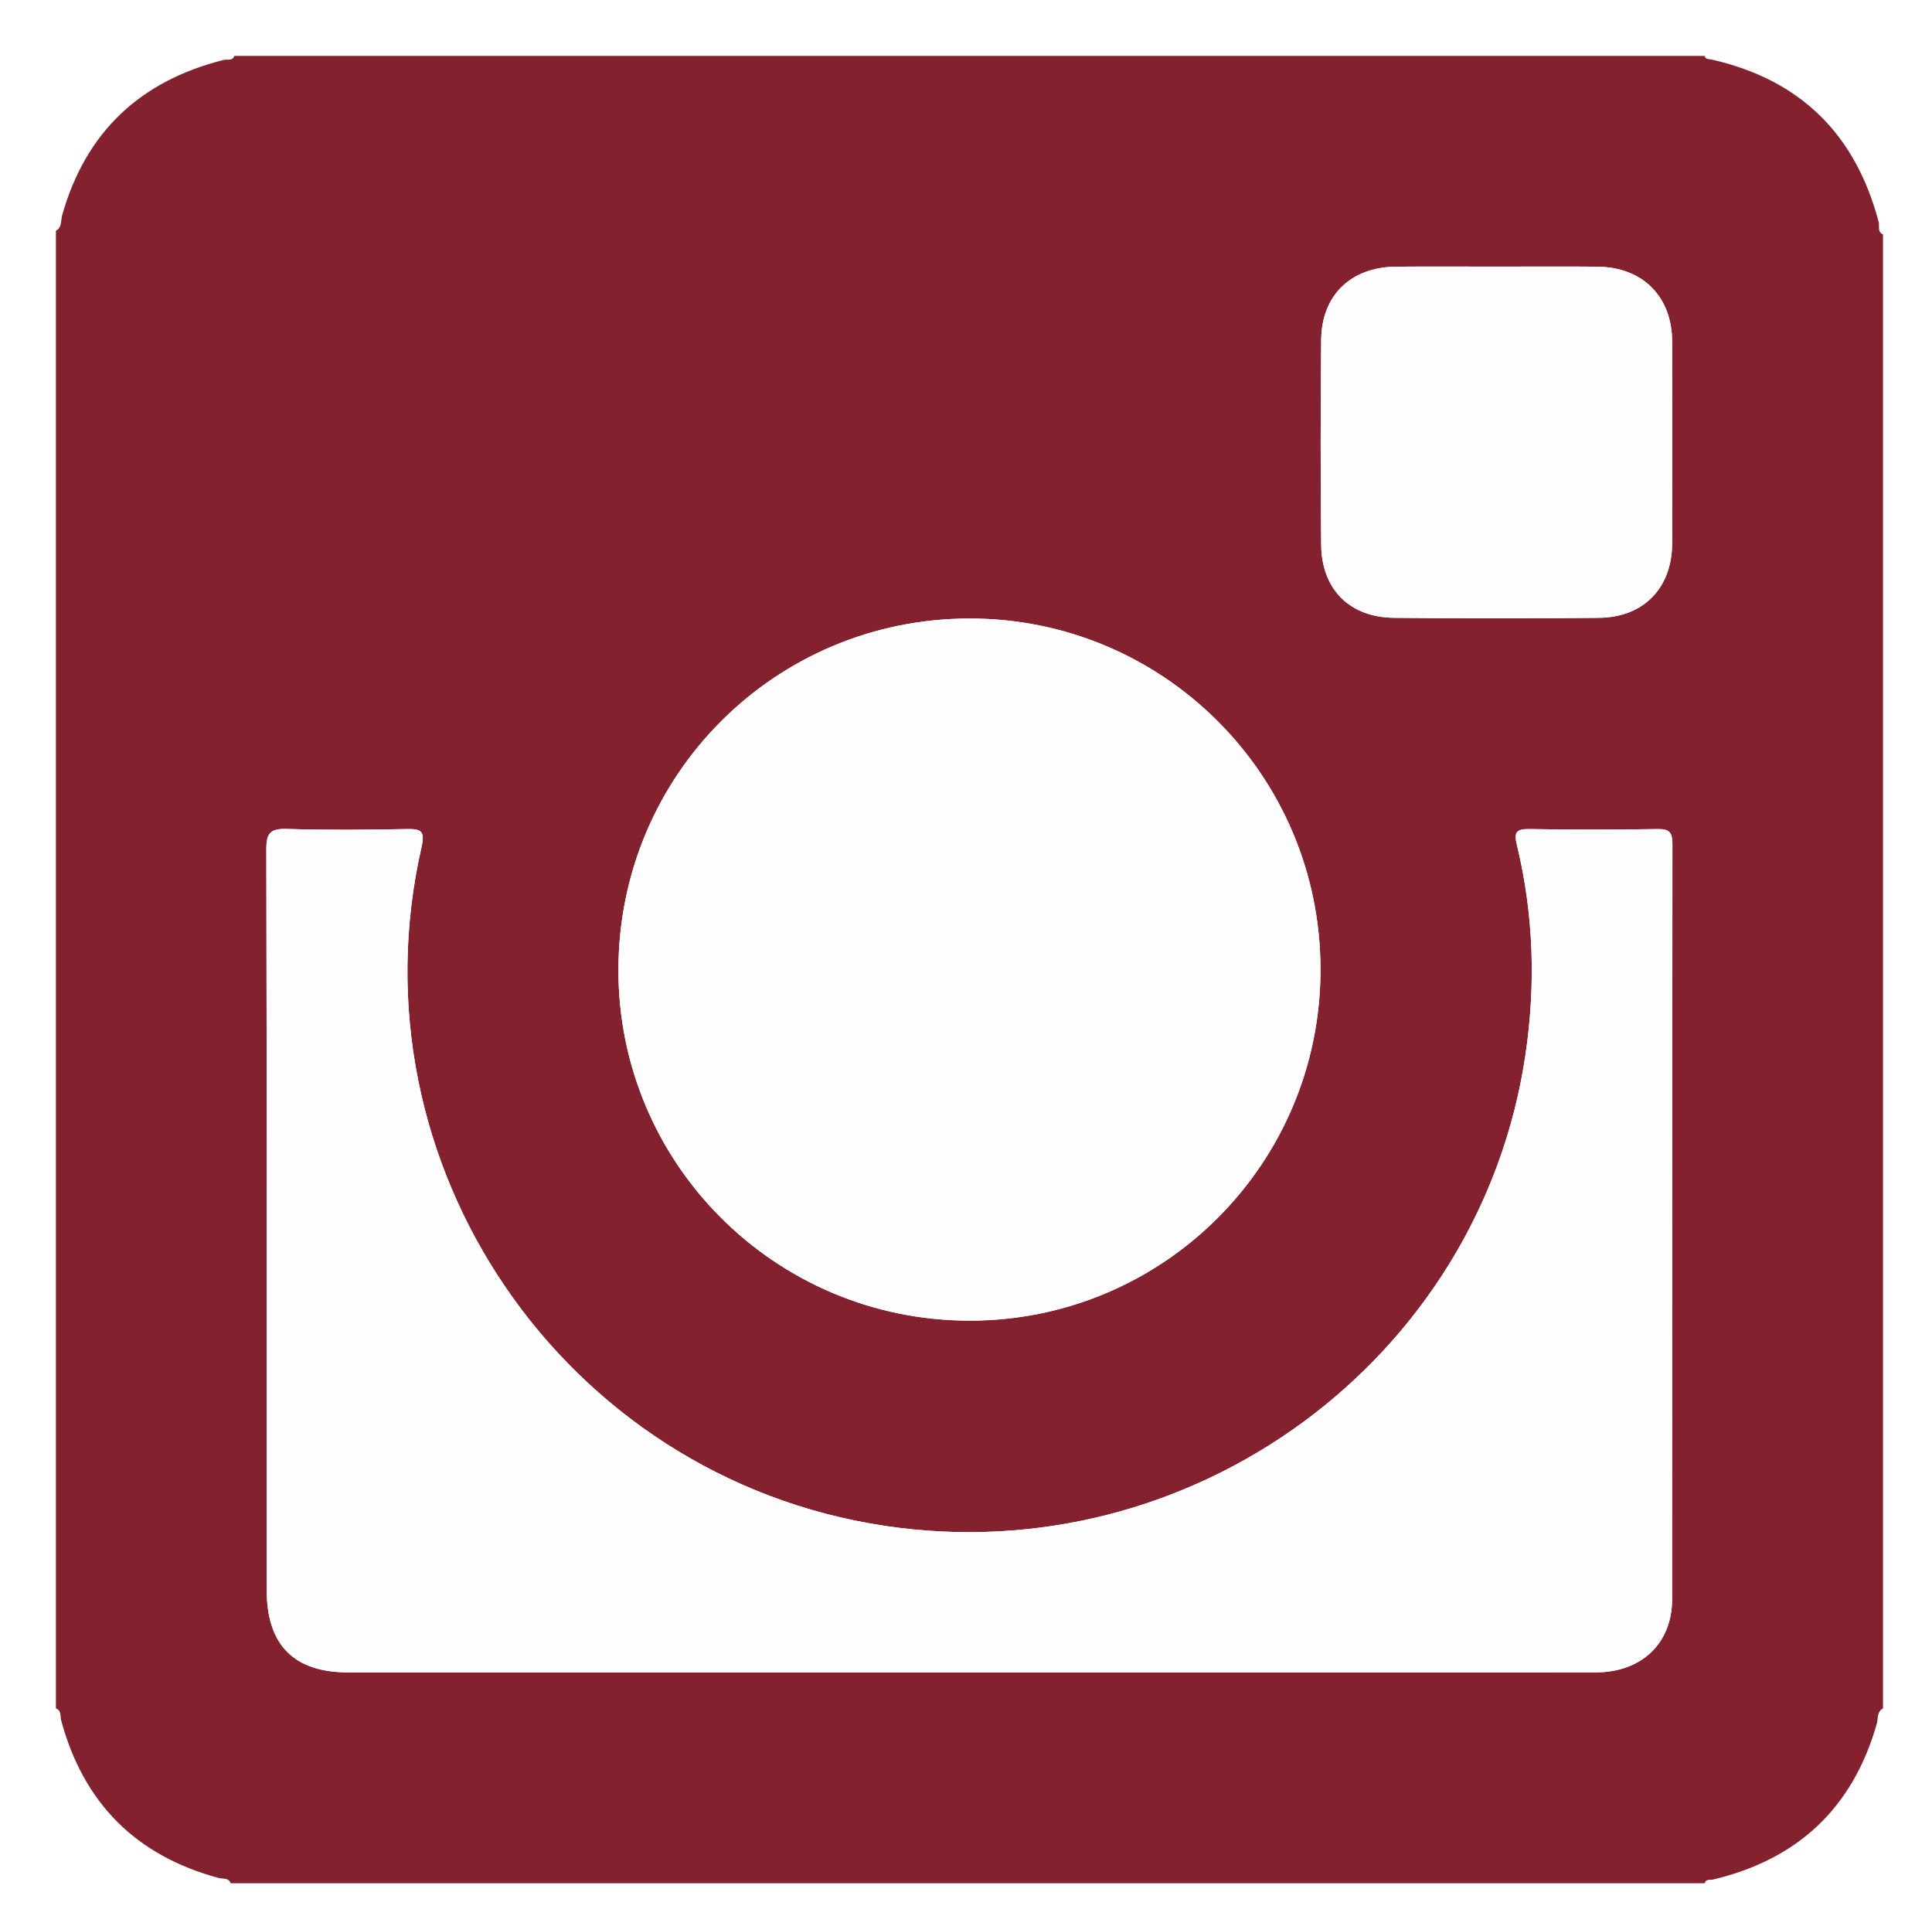
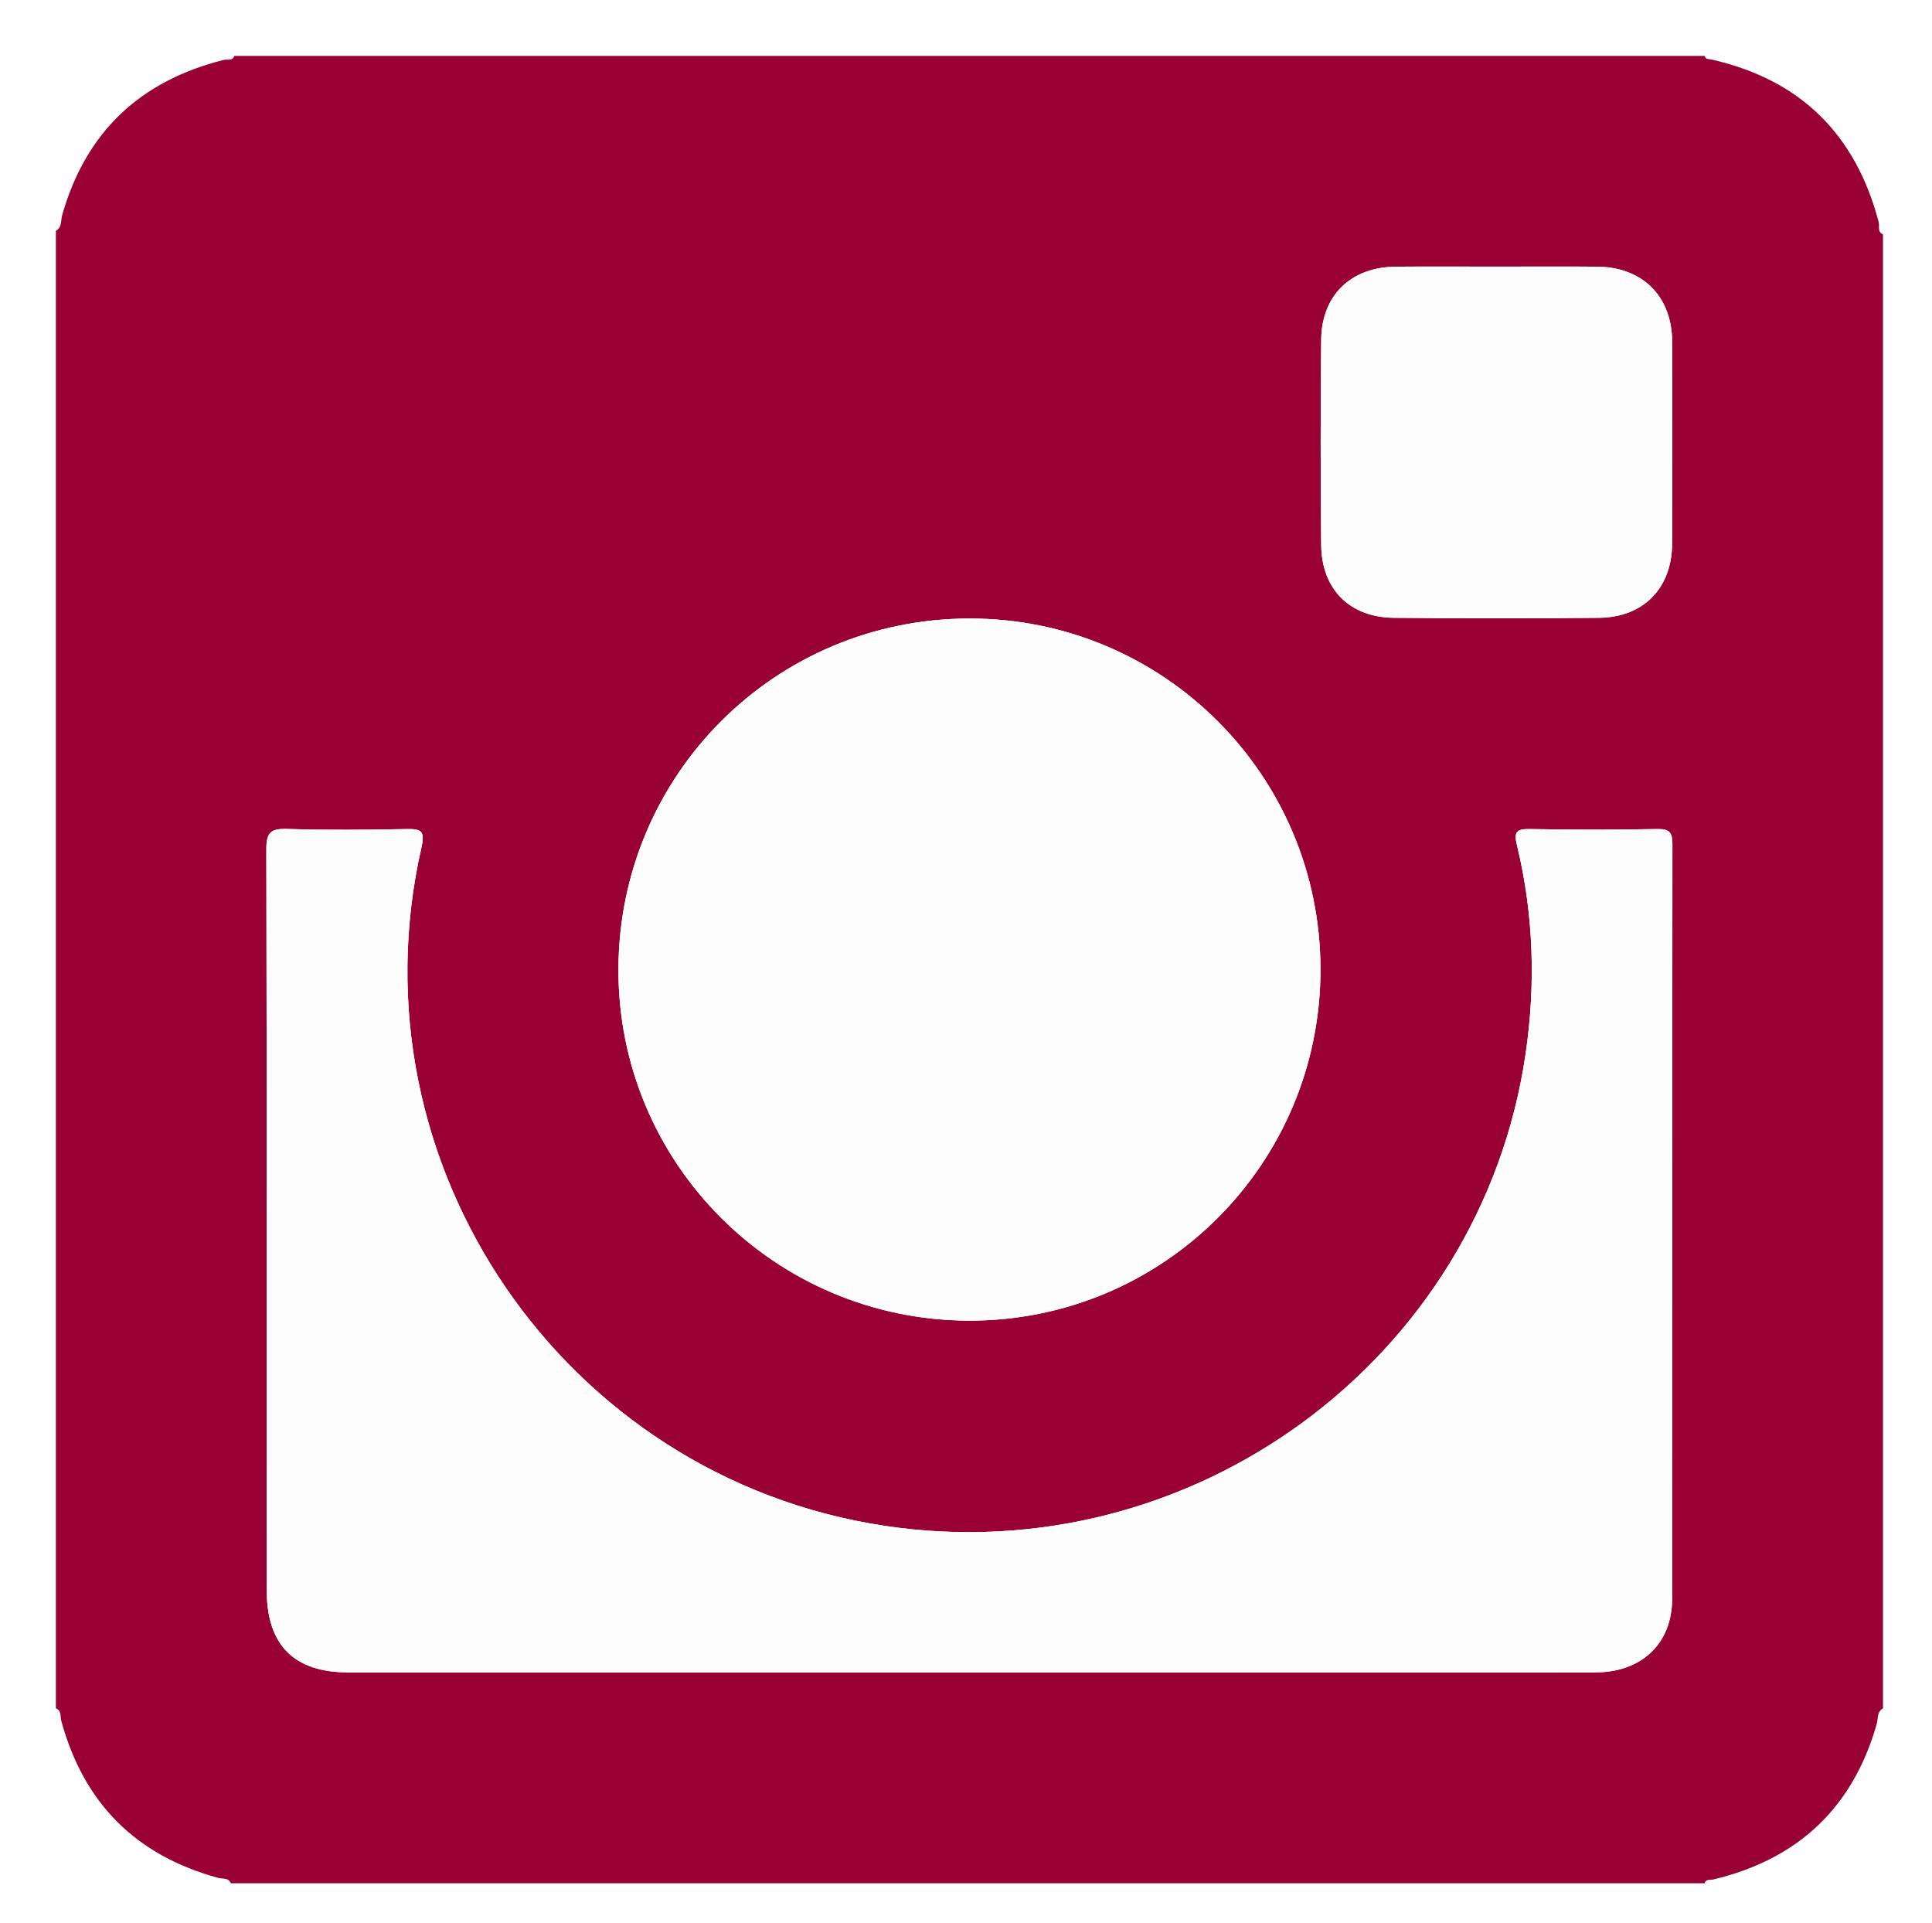
<svg xmlns="http://www.w3.org/2000/svg" version="1.1" id="Layer_1" x="0px" y="0px" width="406px" height="404px" viewBox="0 0 406 404" enable-background="new 0 0 406 404" xml:space="preserve">
  <g>
-     <path class="bg" fill-rule="evenodd" clip-rule="evenodd" fill="#83222E" d="M11.75,358.957c0-103.487,0-206.975,0-310.462   c1.319-0.729,1-2.174,1.313-3.278c4.963-17.506,16.399-28.223,33.943-32.624c0.766-0.192,1.823,0.3,2.239-0.844   c102.987,0,205.975,0,308.962,0c0.224,0.794,0.917,0.636,1.493,0.766c18.646,4.227,30.237,15.7,35.093,34.124   c0.231,0.876-0.336,2.075,0.909,2.605c0,103.237,0,206.474,0,309.712c-1.321,0.726-1.002,2.172-1.316,3.273   c-5.037,17.638-16.555,28.42-34.313,32.674c-0.665,0.159-1.551-0.185-1.865,0.798c-103.237,0-206.475,0-309.712,0   c-0.47-1.227-1.694-0.874-2.559-1.108c-17.365-4.705-28.369-15.716-33.073-33.08C12.629,360.649,12.979,359.424,11.75,358.957z    M203.7,351.403c43.867,0,87.734,0.012,131.603-0.009c9.666-0.004,16.079-6.097,16.085-15.396   c0.034-52.866,0.003-105.732,0.063-158.598c0.003-2.357-0.502-3.248-3.062-3.204c-8.996,0.155-17.998,0.163-26.993,0.001   c-2.903-0.052-3.246,0.785-2.605,3.438c3.502,14.501,3.958,29.174,1.79,43.907c-9.444,64.173-70.219,108.817-134.761,99.044   c-67.447-10.214-112.425-76.038-97.248-142.539c0.818-3.584-0.166-3.904-3.212-3.846c-8.37,0.159-16.751,0.23-25.117-0.029   c-3.446-0.107-4.282,0.886-4.274,4.301c0.115,51.866,0.08,103.732,0.081,155.598c0,11.577,5.694,17.33,17.174,17.331   C116.715,351.407,160.208,351.404,203.7,351.403z M277.494,203.711c-0.003-40.828-33.074-73.846-73.872-73.753   c-40.73,0.092-73.497,32.825-73.664,73.587c-0.166,40.757,32.821,73.86,73.685,73.942   C244.433,277.57,277.496,244.54,277.494,203.711z M314.705,56.021c-7.12,0-14.24-0.048-21.36,0.012   c-9.431,0.078-15.606,5.978-15.702,15.353c-0.148,14.363-0.146,28.73-0.003,43.094c0.092,9.333,5.962,15.231,15.282,15.33   c14.363,0.151,28.729,0.145,43.093,0.002c9.402-0.092,15.355-6.284,15.379-15.66c0.038-14.115,0.037-28.23,0-42.345   c-0.023-9.497-6.179-15.68-15.704-15.772C328.695,55.966,321.7,56.021,314.705,56.021z" />
+     <path class="bg" fill-rule="evenodd" clip-rule="evenodd" fill="#990033" d="M11.75,358.957c0-103.487,0-206.975,0-310.462   c1.319-0.729,1-2.174,1.313-3.278c4.963-17.506,16.399-28.223,33.943-32.624c0.766-0.192,1.823,0.3,2.239-0.844   c102.987,0,205.975,0,308.962,0c0.224,0.794,0.917,0.636,1.493,0.766c18.646,4.227,30.237,15.7,35.093,34.124   c0.231,0.876-0.336,2.075,0.909,2.605c0,103.237,0,206.474,0,309.712c-1.321,0.726-1.002,2.172-1.316,3.273   c-5.037,17.638-16.555,28.42-34.313,32.674c-0.665,0.159-1.551-0.185-1.865,0.798c-103.237,0-206.475,0-309.712,0   c-0.47-1.227-1.694-0.874-2.559-1.108c-17.365-4.705-28.369-15.716-33.073-33.08C12.629,360.649,12.979,359.424,11.75,358.957z    M203.7,351.403c43.867,0,87.734,0.012,131.603-0.009c9.666-0.004,16.079-6.097,16.085-15.396   c0.034-52.866,0.003-105.732,0.063-158.598c0.003-2.357-0.502-3.248-3.062-3.204c-8.996,0.155-17.998,0.163-26.993,0.001   c-2.903-0.052-3.246,0.785-2.605,3.438c3.502,14.501,3.958,29.174,1.79,43.907c-9.444,64.173-70.219,108.817-134.761,99.044   c-67.447-10.214-112.425-76.038-97.248-142.539c0.818-3.584-0.166-3.904-3.212-3.846c-8.37,0.159-16.751,0.23-25.117-0.029   c-3.446-0.107-4.282,0.886-4.274,4.301c0.115,51.866,0.08,103.732,0.081,155.598c0,11.577,5.694,17.33,17.174,17.331   C116.715,351.407,160.208,351.404,203.7,351.403z M277.494,203.711c-0.003-40.828-33.074-73.846-73.872-73.753   c-40.73,0.092-73.497,32.825-73.664,73.587c-0.166,40.757,32.821,73.86,73.685,73.942   C244.433,277.57,277.496,244.54,277.494,203.711z M314.705,56.021c-7.12,0-14.24-0.048-21.36,0.012   c-9.431,0.078-15.606,5.978-15.702,15.353c-0.148,14.363-0.146,28.73-0.003,43.094c0.092,9.333,5.962,15.231,15.282,15.33   c14.363,0.151,28.729,0.145,43.093,0.002c9.402-0.092,15.355-6.284,15.379-15.66c0.038-14.115,0.037-28.23,0-42.345   c-0.023-9.497-6.179-15.68-15.704-15.772C328.695,55.966,321.7,56.021,314.705,56.021z" />
    <path class="fg" fill-rule="evenodd" clip-rule="evenodd" fill="#FDFDFD" d="M203.7,351.404c-43.493,0-86.985,0.003-130.478-0.002   c-11.48-0.001-17.174-5.754-17.174-17.331c-0.001-51.866,0.035-103.732-0.081-155.598c-0.008-3.416,0.828-4.408,4.274-4.301   c8.366,0.259,16.747,0.188,25.117,0.029c3.047-0.058,4.031,0.262,3.212,3.846c-15.177,66.5,29.801,132.325,97.248,142.539   c64.542,9.773,125.317-34.871,134.761-99.044c2.168-14.732,1.712-29.406-1.79-43.907c-0.641-2.652-0.298-3.49,2.605-3.438   c8.995,0.161,17.997,0.154,26.993-0.001c2.56-0.044,3.064,0.847,3.062,3.204c-0.06,52.865-0.028,105.731-0.063,158.598   c-0.006,9.3-6.419,15.393-16.085,15.396C291.435,351.415,247.567,351.403,203.7,351.404z" />
    <path class="fg" fill-rule="evenodd" clip-rule="evenodd" fill="#FEFDFE" d="M277.494,203.711c0.002,40.829-33.062,73.859-73.851,73.777   c-40.864-0.082-73.851-33.186-73.685-73.942c0.167-40.762,32.933-73.495,73.664-73.587   C244.42,129.865,277.491,162.884,277.494,203.711z" />
    <path class="fg" fill-rule="evenodd" clip-rule="evenodd" fill="#FEFDFE" d="M314.705,56.021c6.995,0,13.99-0.055,20.984,0.014   c9.525,0.093,15.681,6.276,15.704,15.772c0.037,14.115,0.038,28.23,0,42.345c-0.023,9.376-5.977,15.568-15.379,15.66   c-14.363,0.142-28.729,0.148-43.093-0.002c-9.32-0.098-15.19-5.996-15.282-15.33c-0.143-14.364-0.146-28.731,0.003-43.094   c0.096-9.375,6.271-15.274,15.702-15.353C300.465,55.974,307.585,56.021,314.705,56.021z" />
  </g>
</svg>
